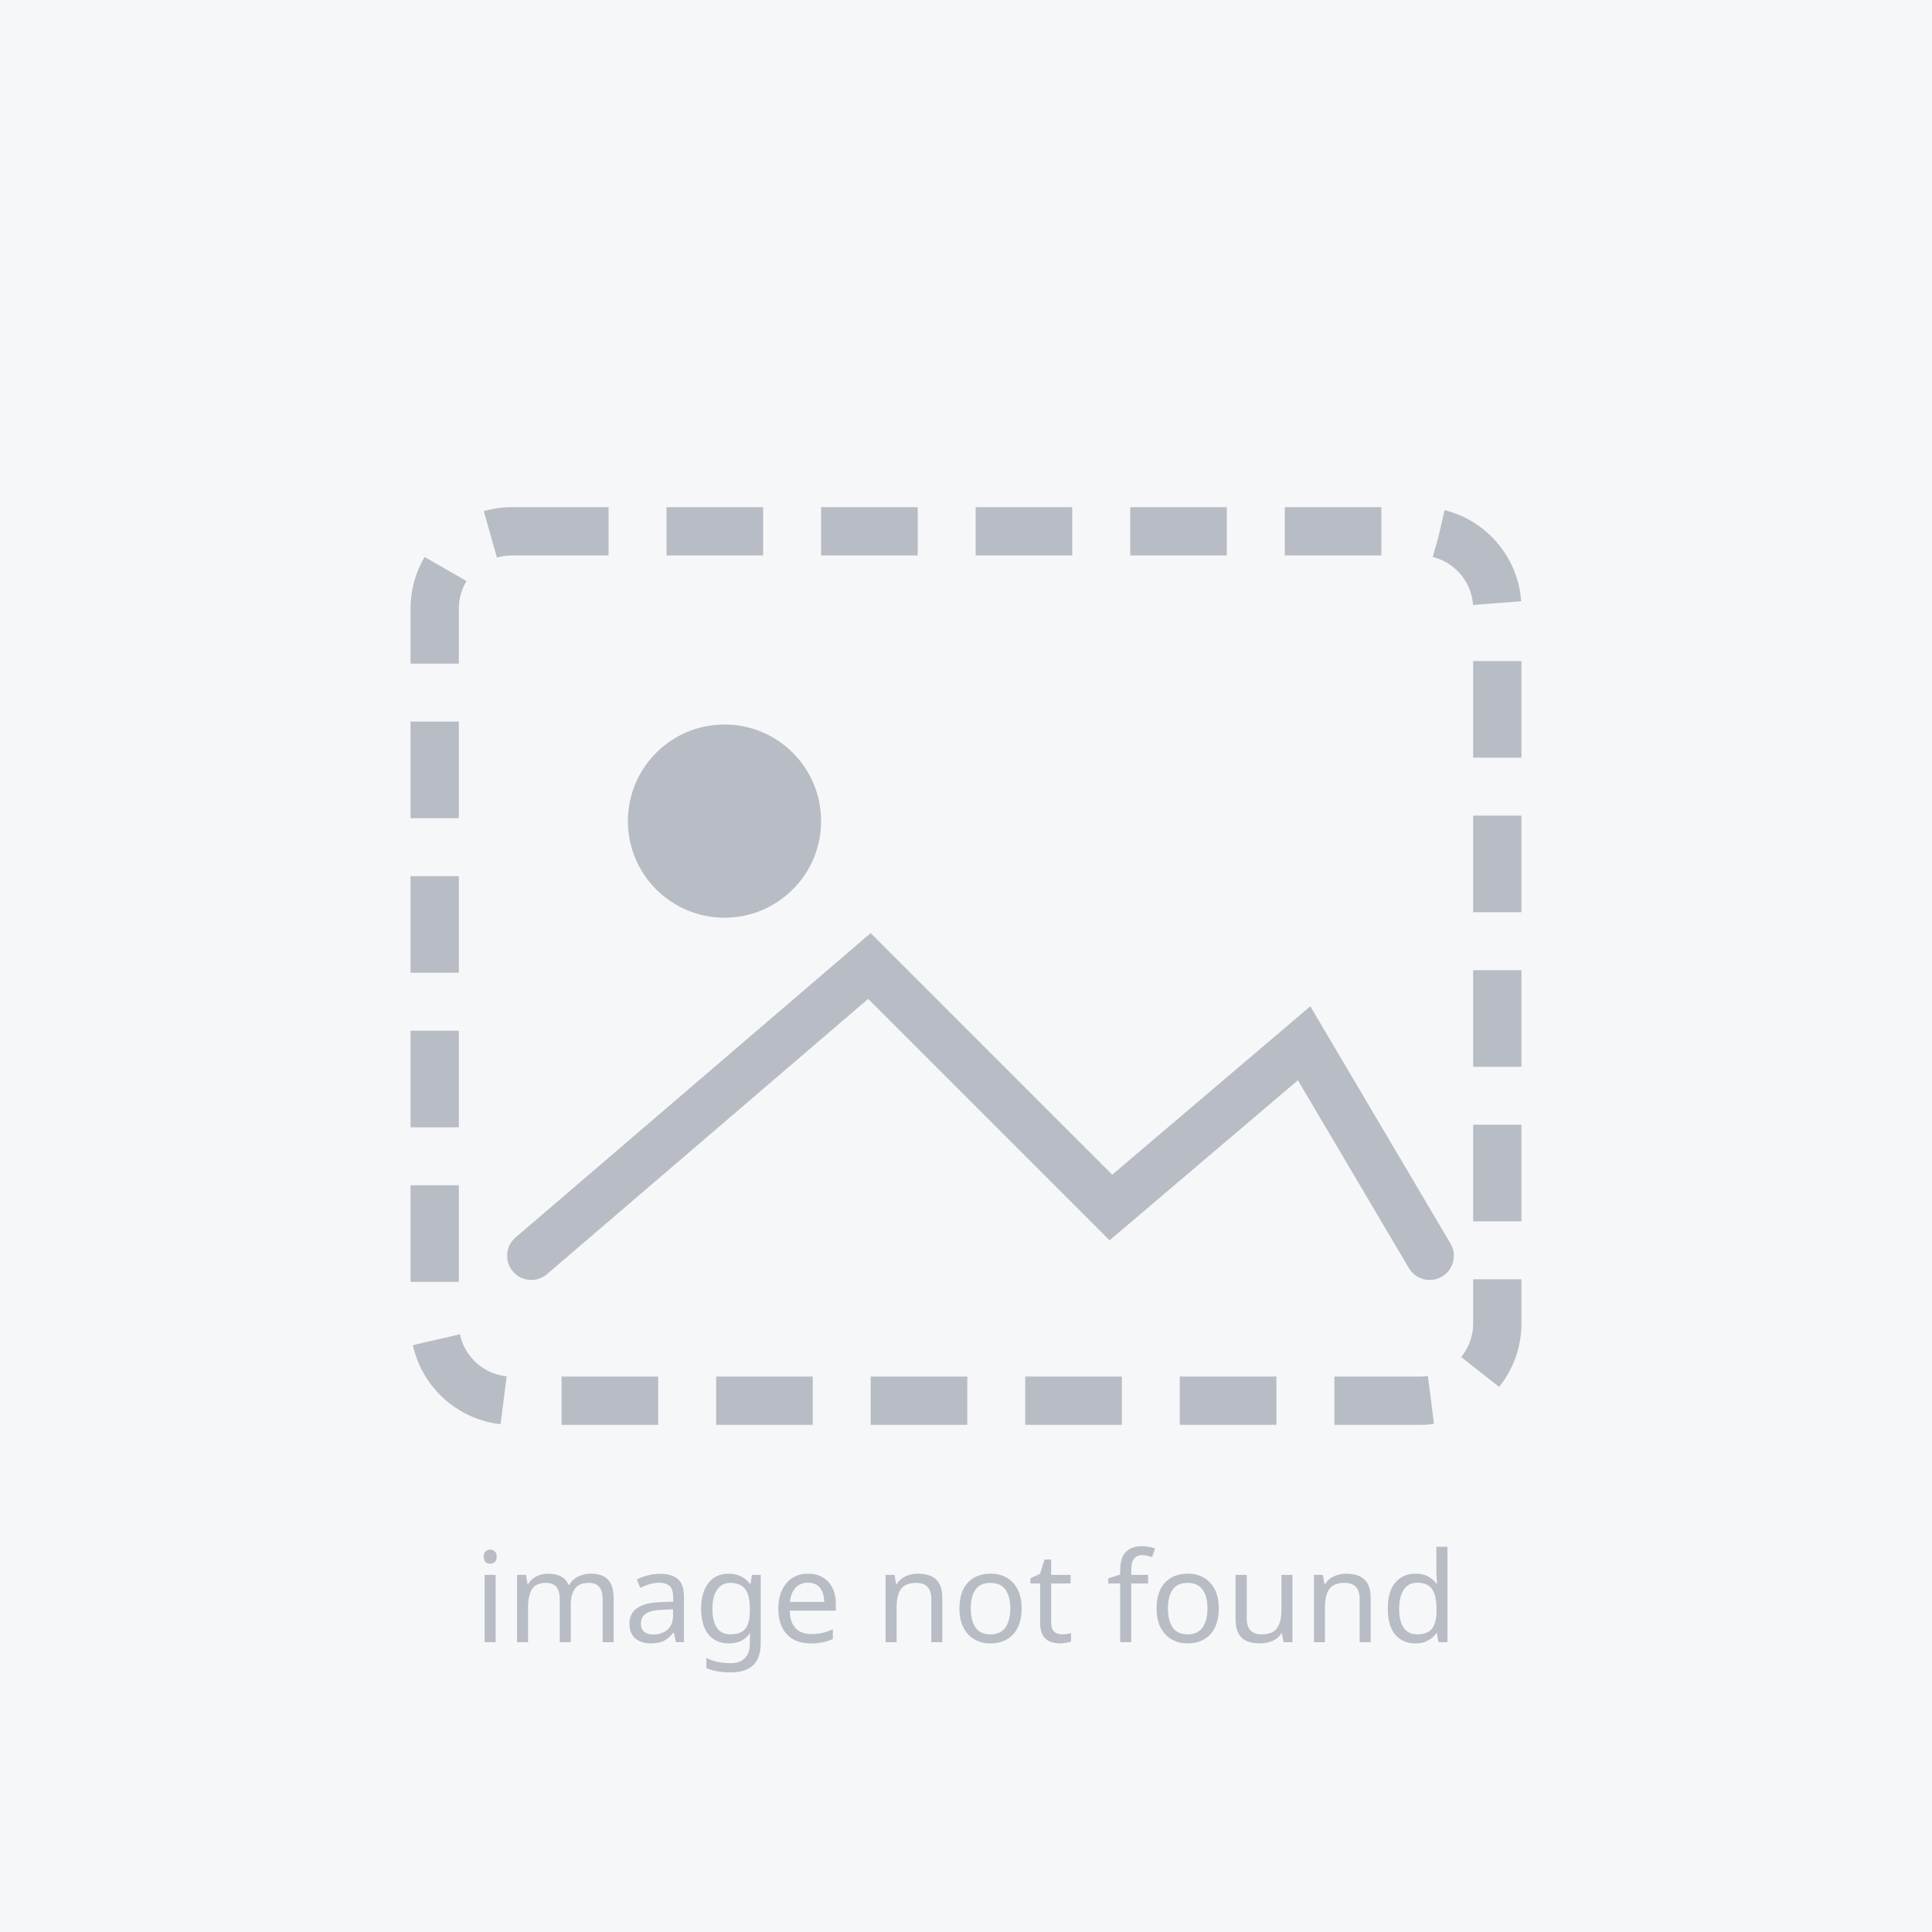
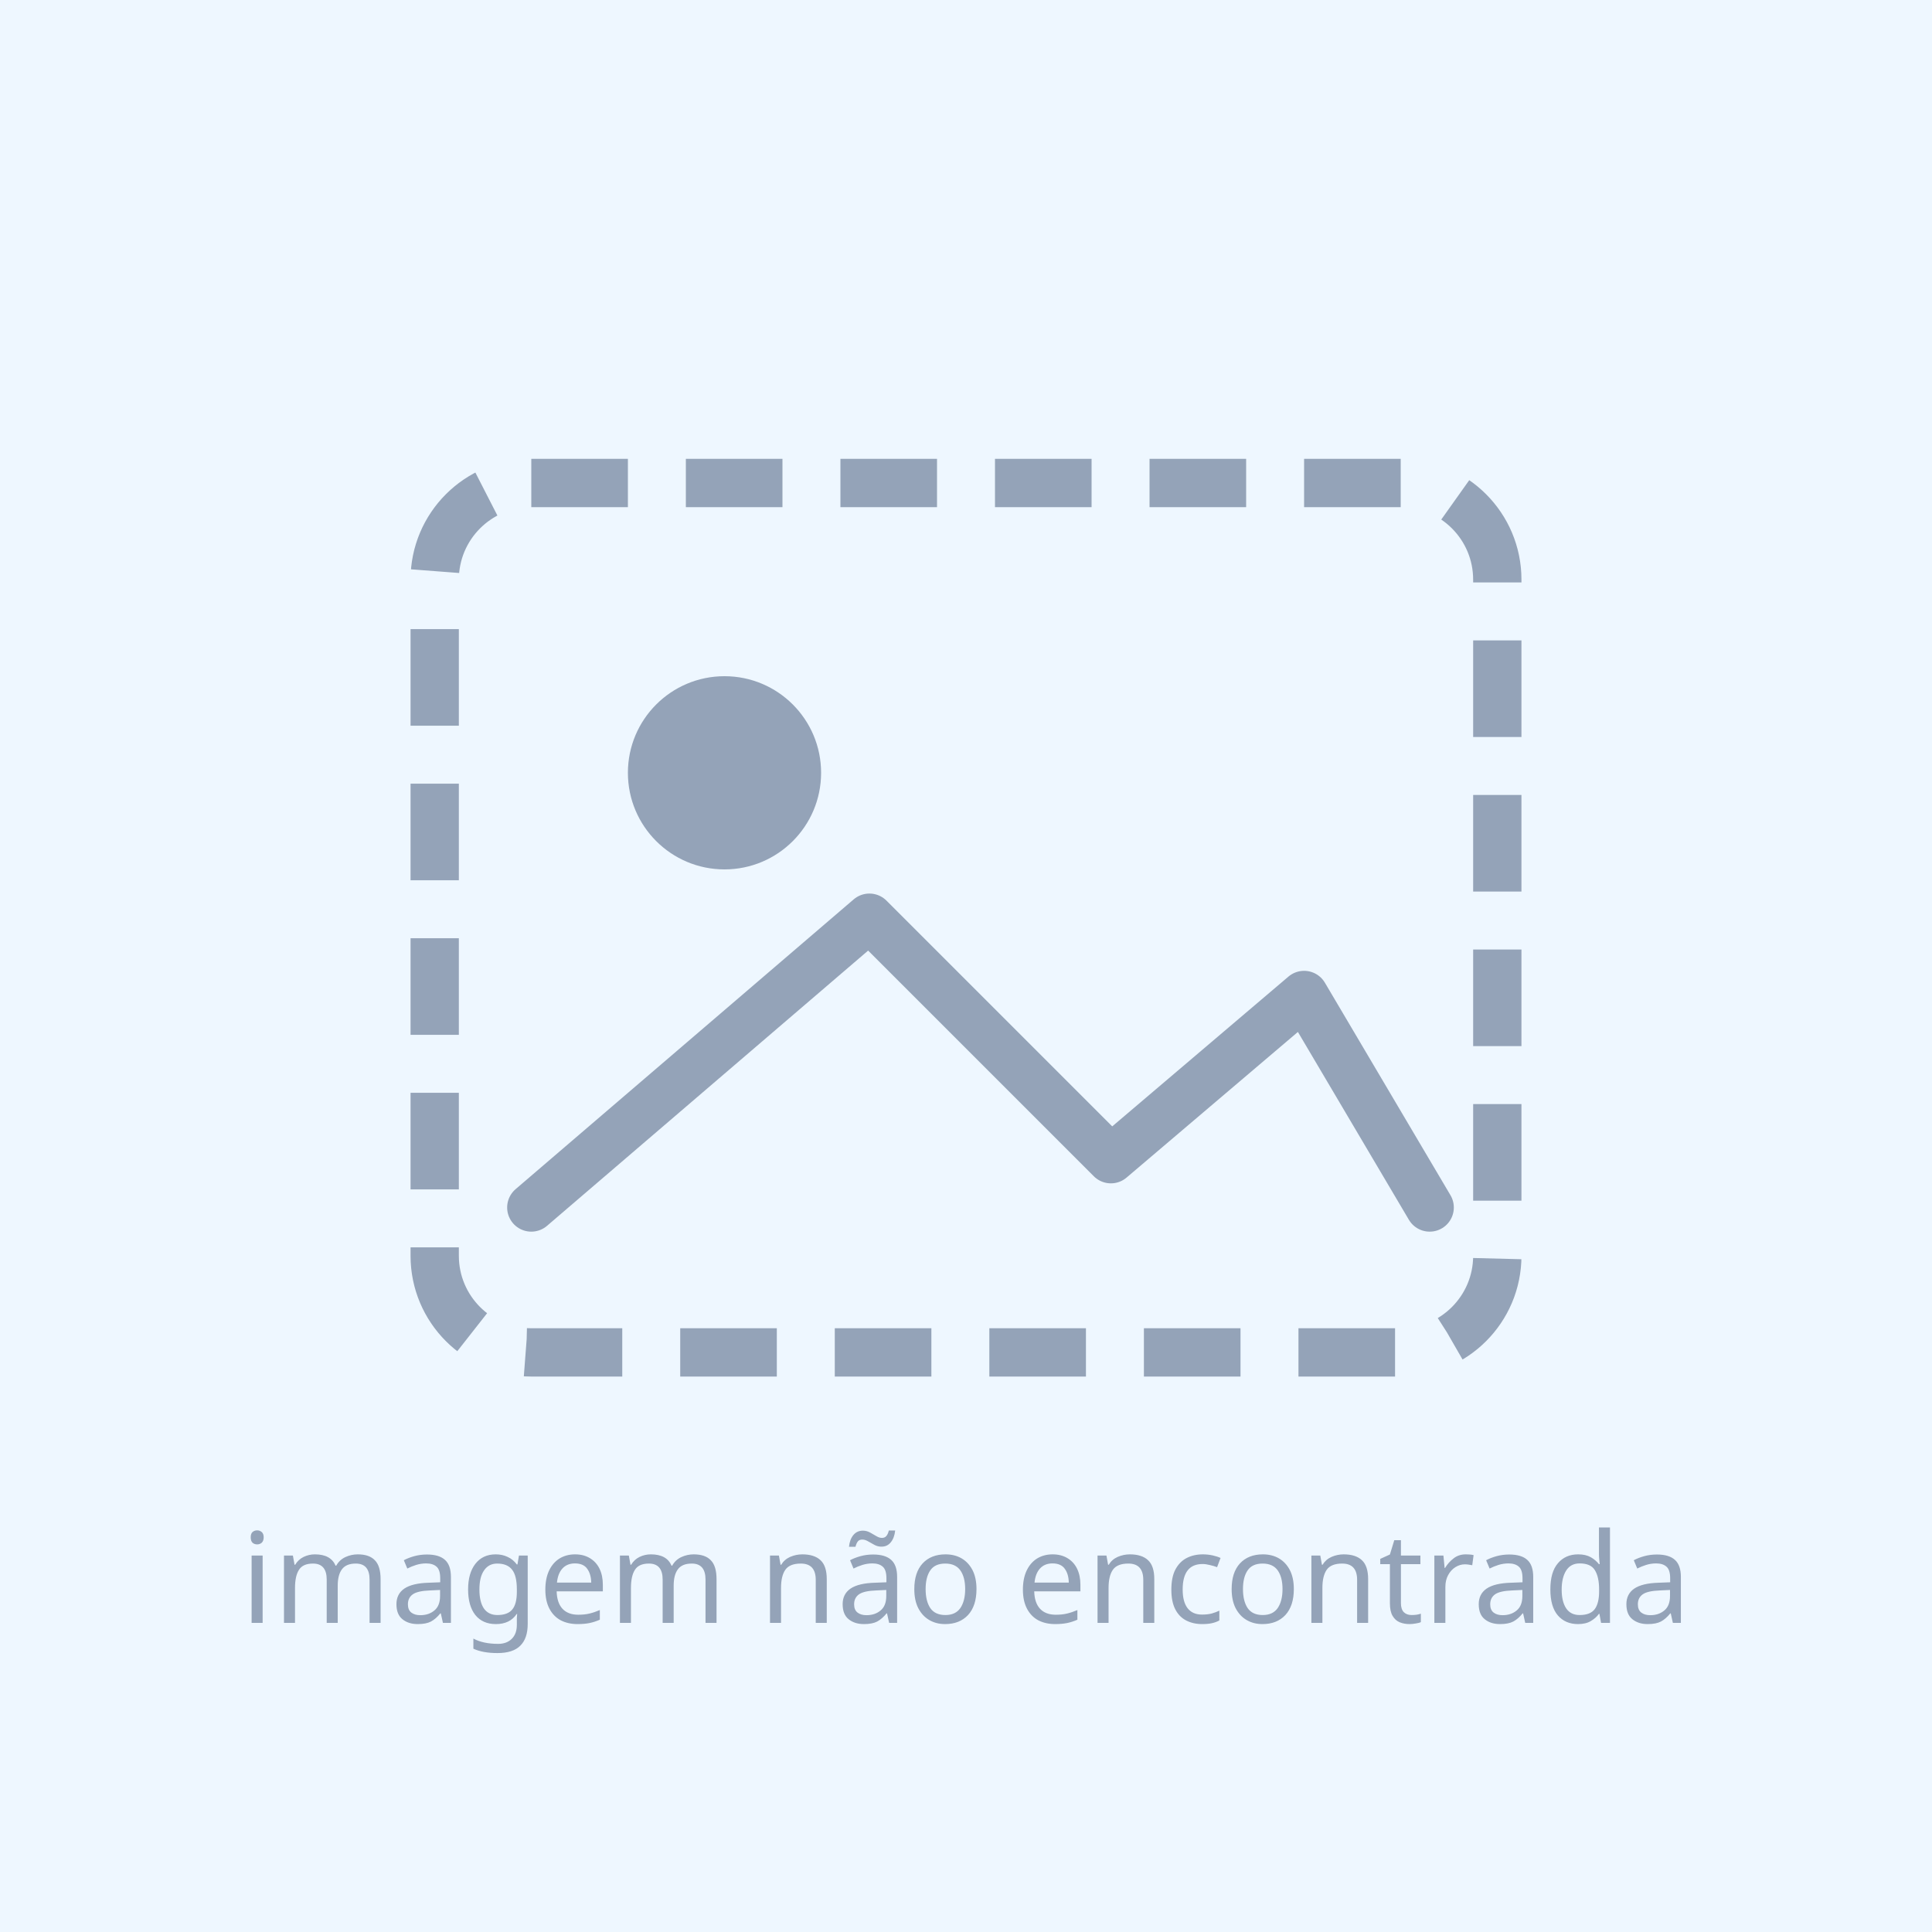
<svg xmlns="http://www.w3.org/2000/svg" viewBox="0 0 200 200">
-   <rect width="200" height="200" fill="#f6f7f8" />
-   <rect x="45" y="55" width="110" height="90" rx="8" fill="none" stroke="#b8bcc4" stroke-width="5" stroke-dasharray="10 6" />
-   <circle cx="75" cy="85" r="10" fill="#b8bcc4" />
-   <path d="M55 130 L90 100 L115 125 L135 108 L148 130" stroke="#b8bcc4" stroke-width="5" fill="none" stroke-linecap="round" />
-   <text x="100" y="170" text-anchor="middle" font-family="sans-serif" font-size="13" fill="#b8bcc4">image not found</text>
+   <rect width="200" height="200" fill="#eef7ff" />
+   <rect x="45" y="50" width="110" height="90" rx="10" fill="none" stroke="#94a3b8" stroke-width="5" stroke-dasharray="10 6" />
+   <circle cx="75" cy="80" r="10" fill="#94a3b8" />
+   <path d="M55 125 L90 95 L115 120 L135 103 L148 125" stroke="#94a3b8" stroke-width="5" fill="none" stroke-linecap="round" stroke-linejoin="round" />
+   <text x="100" y="168" text-anchor="middle" font-family="sans-serif" font-size="13" fill="#94a3b8">imagem não encontrada</text>
</svg>
